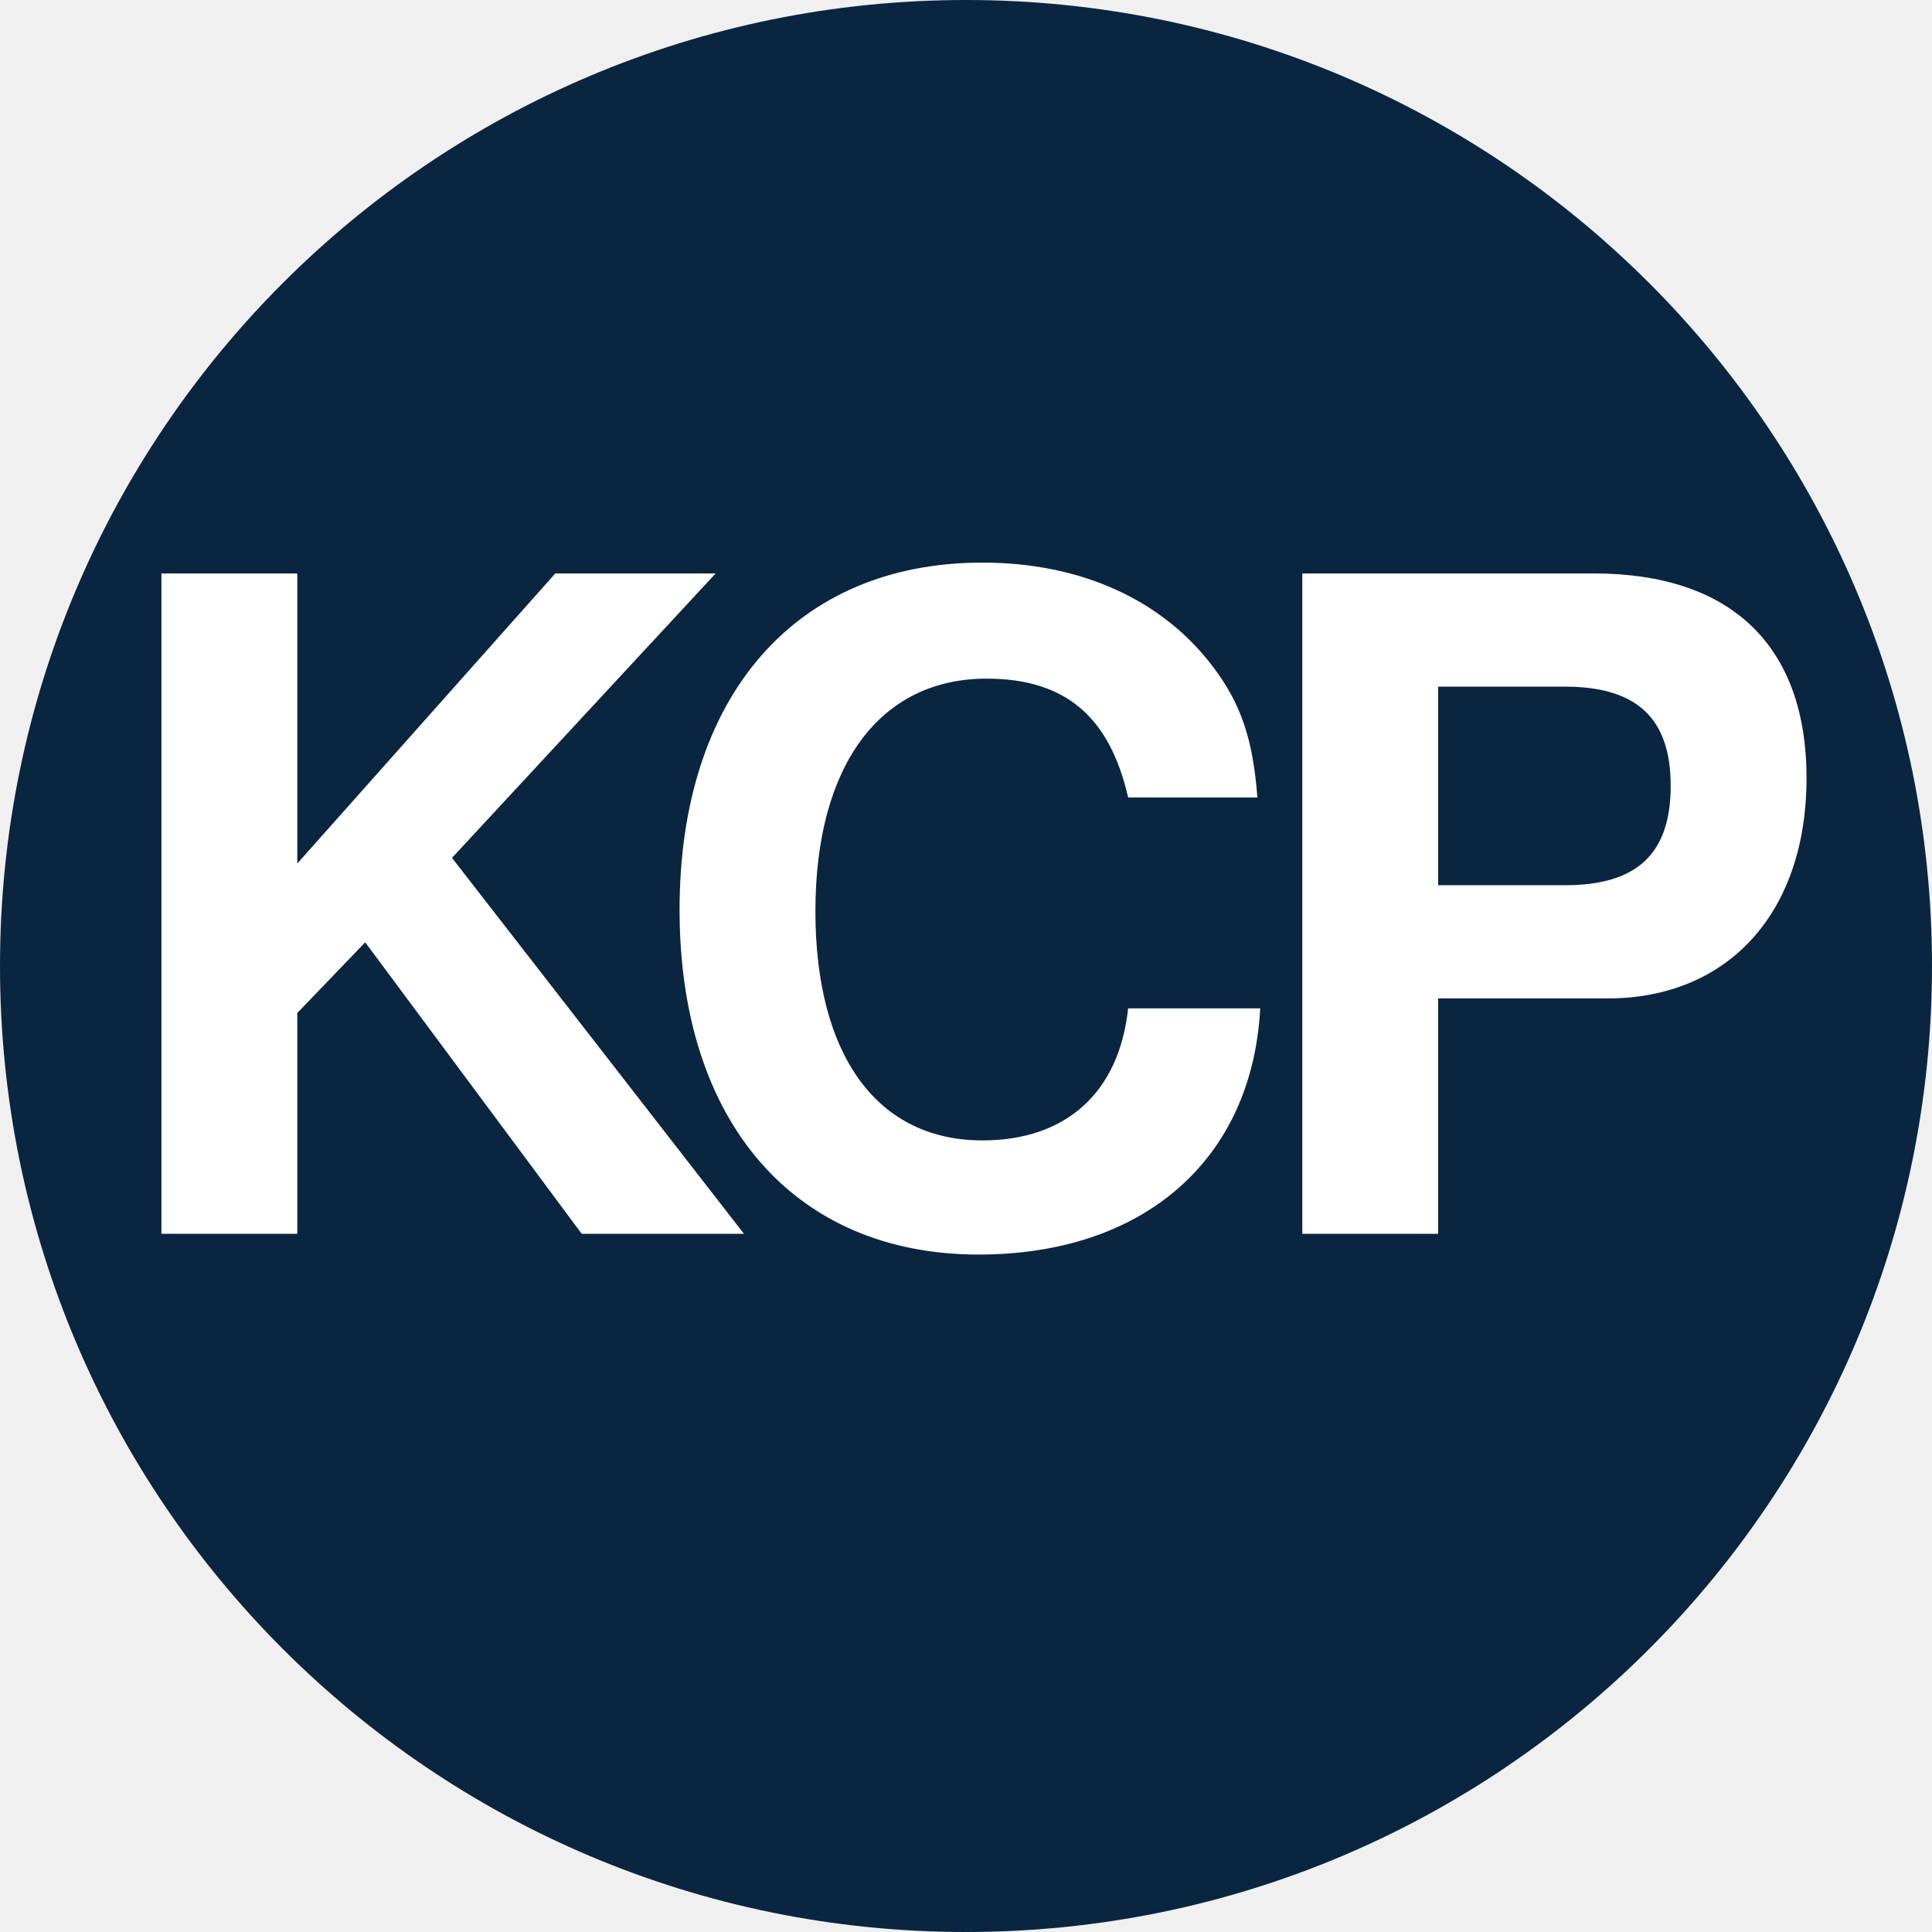
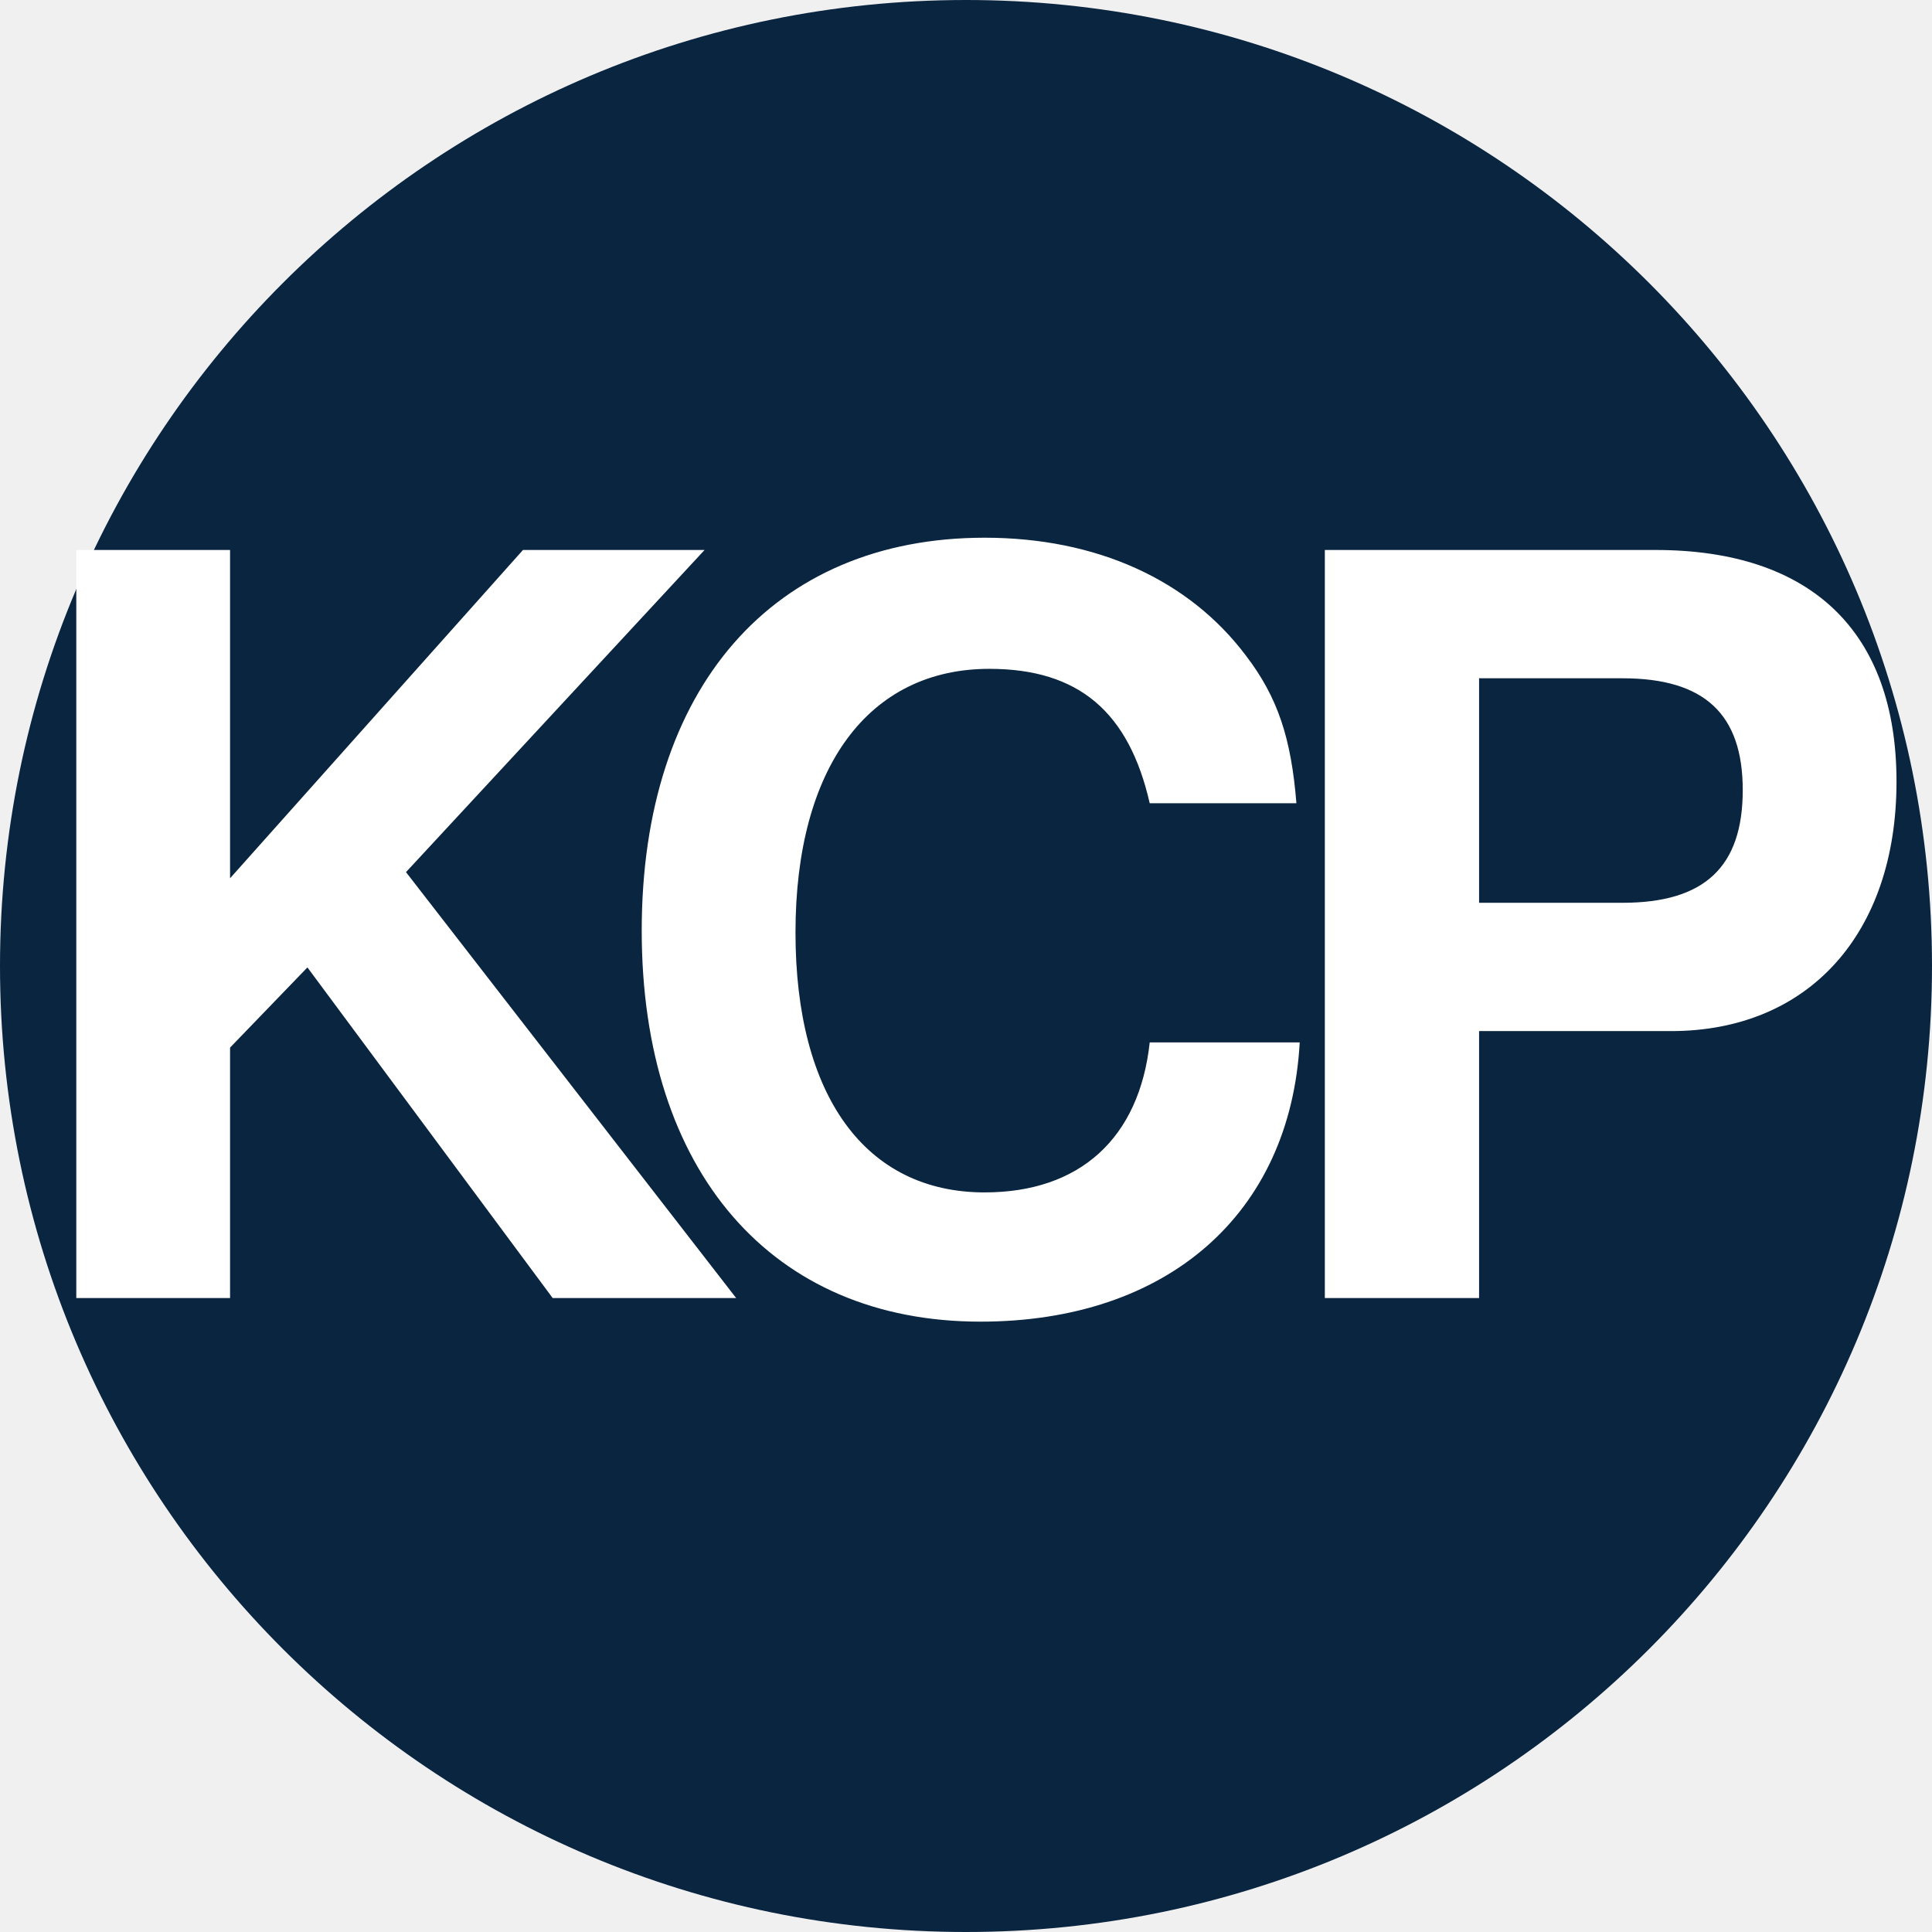
<svg xmlns="http://www.w3.org/2000/svg" viewBox="0 0 64 64">
  <circle cx="32" cy="32" r="32" fill="#0a2540" />
-   <text x="32" y="34" text-anchor="middle" dominant-baseline="central" font-family="-apple-system, BlinkMacSystemFont, 'Segoe UI', Helvetica, Arial, sans-serif" font-weight="900" font-size="30" letter-spacing="-2" fill="#ffffff">KCP</text>
+   <text x="32" y="43" text-anchor="middle" font-family="-apple-system, BlinkMacSystemFont, 'Segoe UI', Helvetica, Arial, sans-serif" font-weight="900" font-size="34" letter-spacing="-3" fill="#ffffff">KCP</text>
</svg>
